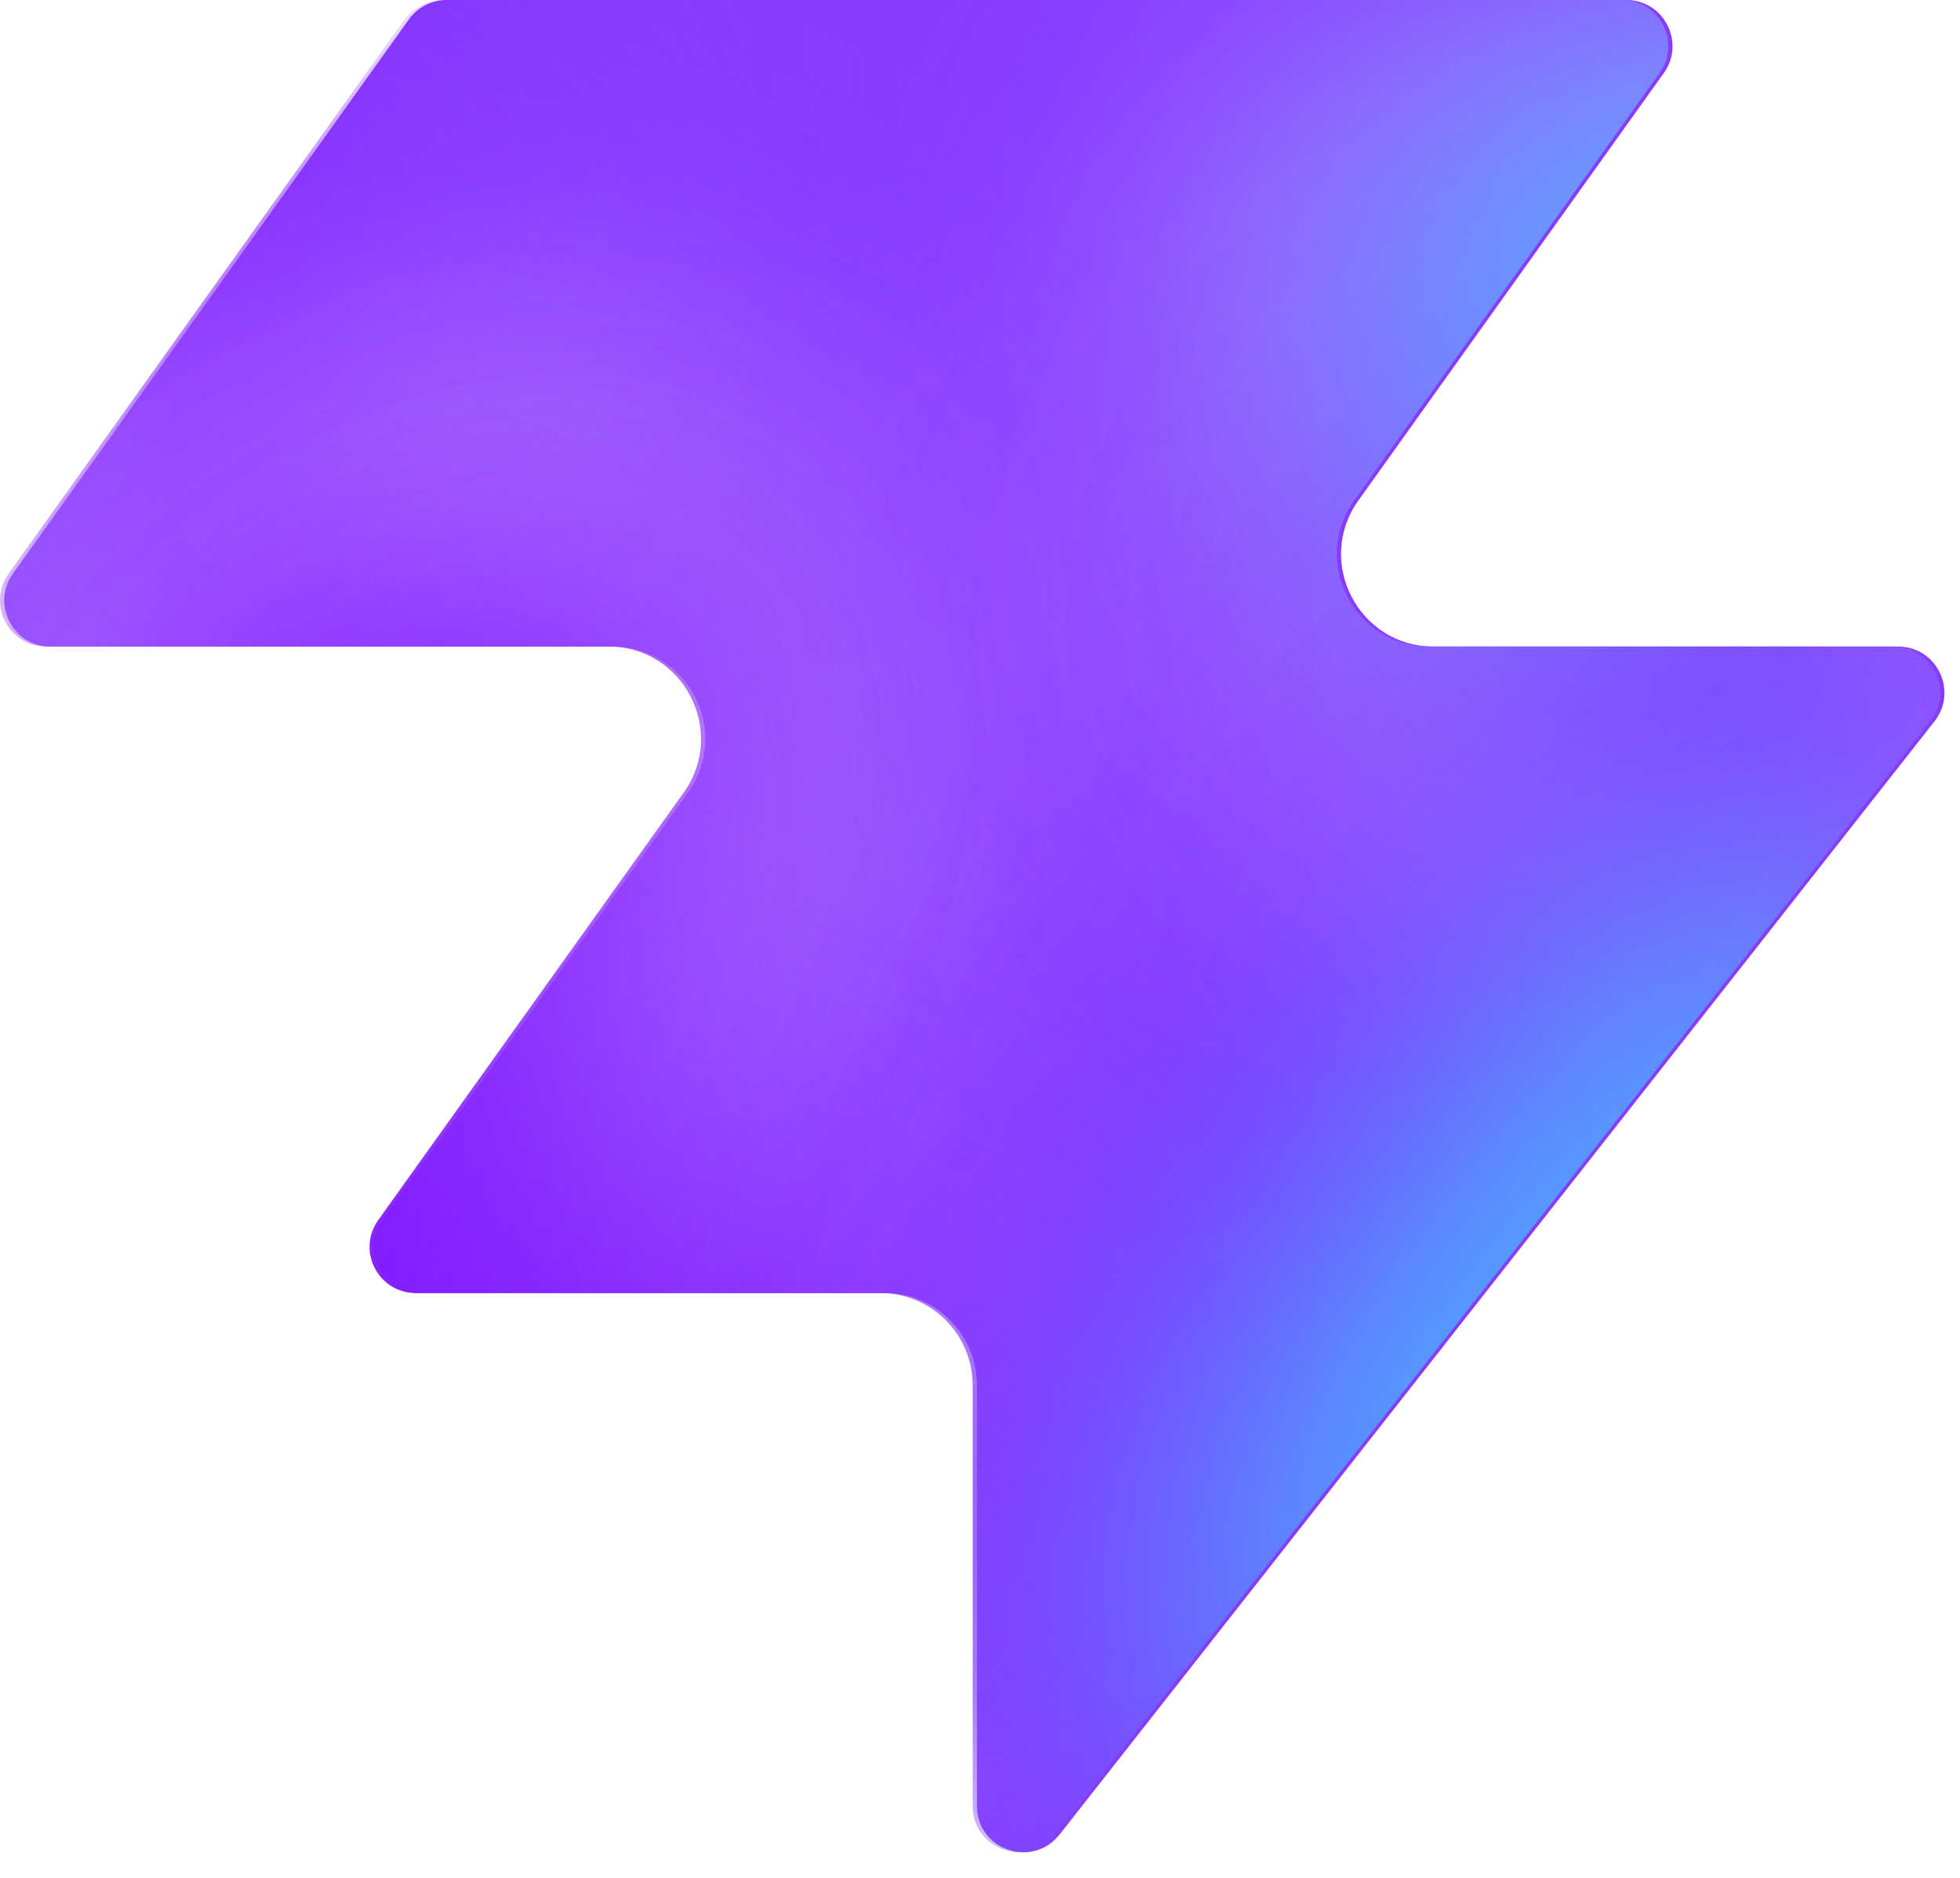
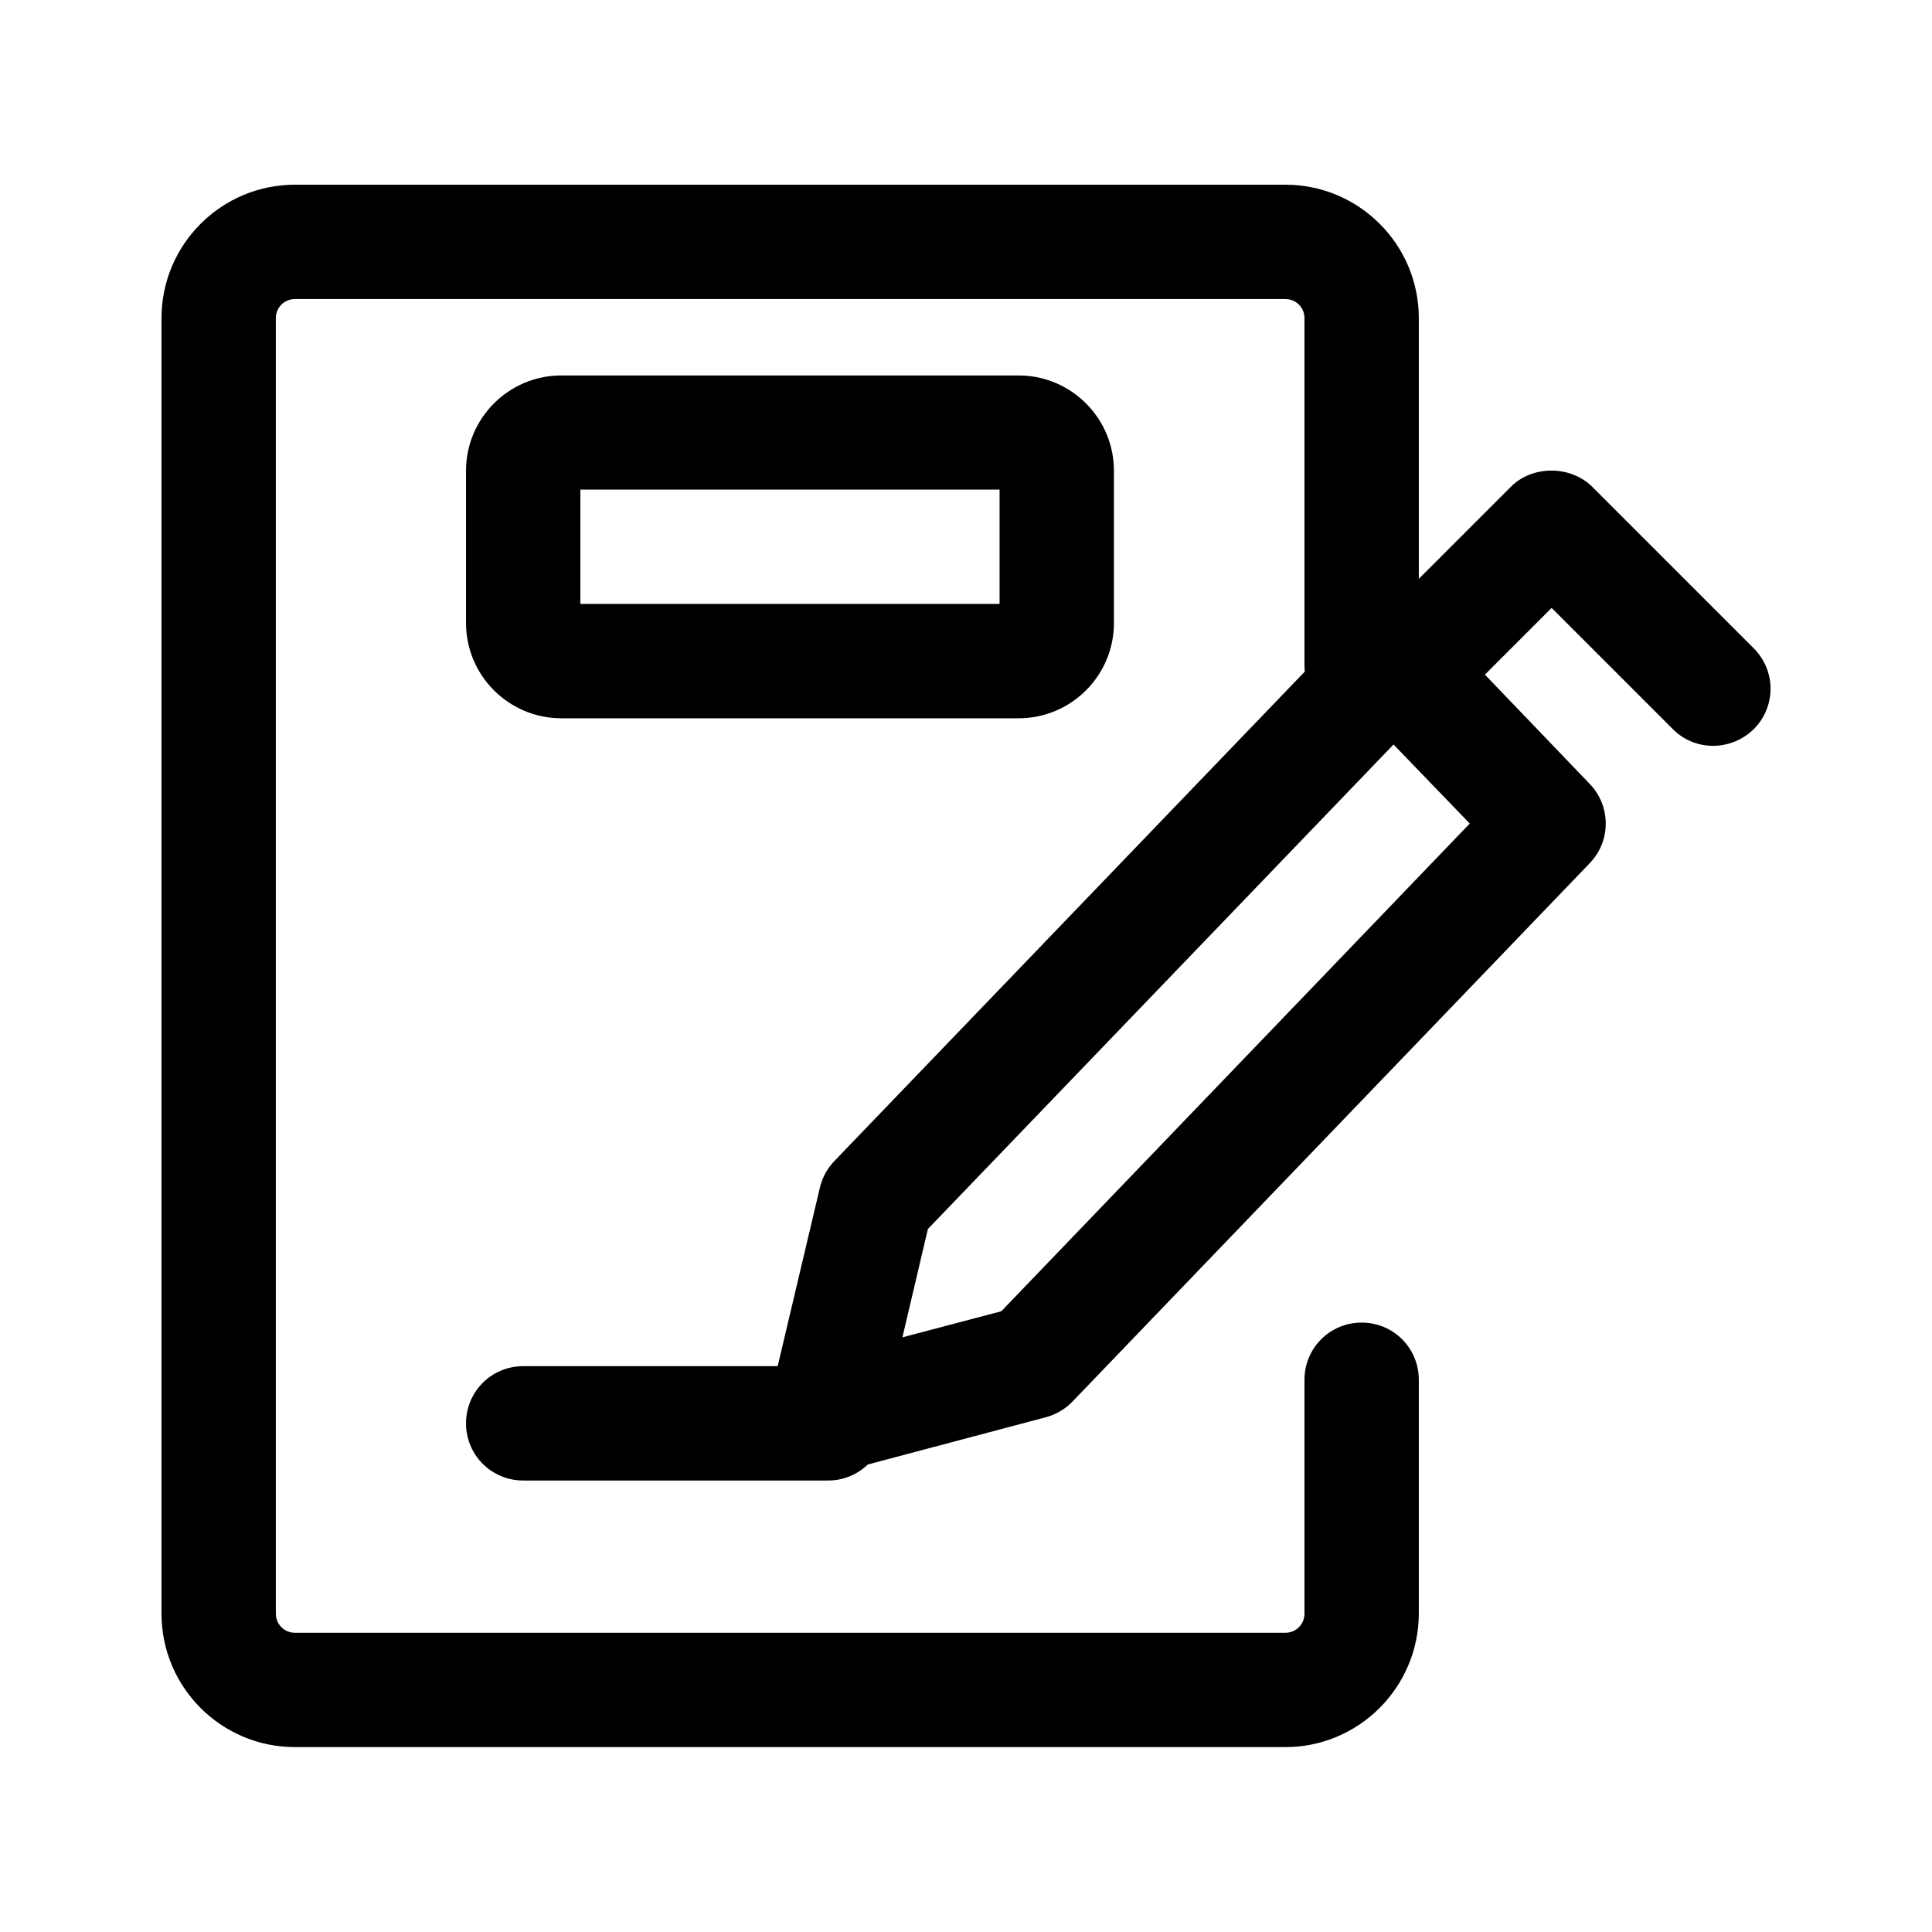
- <svg xmlns="http://www.w3.org/2000/svg" width="48" height="46" fill="none" viewBox="0 0 48 46">
-   <path fill="#863bff" d="M25.946 44.938c-.664.845-2.021.375-2.021-.698V33.937a2.26 2.26 0 0 0-2.262-2.262H10.287c-.92 0-1.456-1.04-.92-1.788l7.48-10.471c1.07-1.497 0-3.578-1.842-3.578H1.237c-.92 0-1.456-1.04-.92-1.788L10.013.474c.214-.297.556-.474.92-.474h28.894c.92 0 1.456 1.04.92 1.788l-7.48 10.471c-1.07 1.498 0 3.579 1.842 3.579h11.377c.943 0 1.473 1.088.89 1.83L25.947 44.94z" style="fill:#863bff;fill:color(display-p3 .525 .23 1);fill-opacity:1" />
-   <mask id="a" width="48" height="46" x="0" y="0" maskUnits="userSpaceOnUse" style="mask-type:alpha">
-     <path fill="#000" d="M25.842 44.938c-.664.844-2.021.375-2.021-.698V33.937a2.26 2.26 0 0 0-2.262-2.262H10.183c-.92 0-1.456-1.04-.92-1.788l7.48-10.471c1.07-1.498 0-3.579-1.842-3.579H1.133c-.92 0-1.456-1.04-.92-1.787L9.91.473c.214-.297.556-.474.92-.474h28.894c.92 0 1.456 1.04.92 1.788l-7.48 10.471c-1.07 1.498 0 3.578 1.842 3.578h11.377c.943 0 1.473 1.088.89 1.832L25.843 44.94z" style="fill:#000;fill-opacity:1" />
-   </mask>
-   <g mask="url(#a)">
-     <g filter="url(#b)">
-       <ellipse cx="5.508" cy="14.704" fill="#ede6ff" rx="5.508" ry="14.704" style="fill:#ede6ff;fill:color(display-p3 .927 .903 1);fill-opacity:1" transform="matrix(.00324 1 1 -.00324 -4.47 31.516)" />
-     </g>
-     <g filter="url(#c)">
-       <ellipse cx="10.399" cy="29.851" fill="#ede6ff" rx="10.399" ry="29.851" style="fill:#ede6ff;fill:color(display-p3 .927 .903 1);fill-opacity:1" transform="matrix(.00324 1 1 -.00324 -39.328 7.883)" />
-     </g>
-     <g filter="url(#d)">
-       <ellipse cx="5.508" cy="30.487" fill="#7e14ff" rx="5.508" ry="30.487" style="fill:#7e14ff;fill:color(display-p3 .492 .077 1);fill-opacity:1" transform="rotate(89.814 -25.913 -14.639)scale(1 -1)" />
-     </g>
-     <g filter="url(#e)">
-       <ellipse cx="5.508" cy="30.599" fill="#7e14ff" rx="5.508" ry="30.599" style="fill:#7e14ff;fill:color(display-p3 .492 .077 1);fill-opacity:1" transform="rotate(89.814 -32.644 -3.334)scale(1 -1)" />
-     </g>
-     <g filter="url(#f)">
-       <ellipse cx="5.508" cy="30.599" fill="#7e14ff" rx="5.508" ry="30.599" style="fill:#7e14ff;fill:color(display-p3 .492 .077 1);fill-opacity:1" transform="matrix(.00324 1 1 -.00324 -34.34 30.47)" />
-     </g>
-     <g filter="url(#g)">
-       <ellipse cx="14.072" cy="22.078" fill="#ede6ff" rx="14.072" ry="22.078" style="fill:#ede6ff;fill:color(display-p3 .927 .903 1);fill-opacity:1" transform="rotate(93.35 24.506 48.493)scale(-1 1)" />
-     </g>
-     <g filter="url(#h)">
-       <ellipse cx="3.47" cy="21.501" fill="#7e14ff" rx="3.47" ry="21.501" style="fill:#7e14ff;fill:color(display-p3 .492 .077 1);fill-opacity:1" transform="rotate(89.009 28.708 47.59)scale(-1 1)" />
-     </g>
-     <g filter="url(#i)">
-       <ellipse cx="3.47" cy="21.501" fill="#7e14ff" rx="3.47" ry="21.501" style="fill:#7e14ff;fill:color(display-p3 .492 .077 1);fill-opacity:1" transform="rotate(89.009 28.708 47.59)scale(-1 1)" />
-     </g>
-     <g filter="url(#j)">
-       <ellipse cx=".387" cy="8.972" fill="#7e14ff" rx="4.407" ry="29.108" style="fill:#7e14ff;fill:color(display-p3 .492 .077 1);fill-opacity:1" transform="rotate(39.51 .387 8.972)" />
-     </g>
-     <g filter="url(#k)">
-       <ellipse cx="47.523" cy="-6.092" fill="#7e14ff" rx="4.407" ry="29.108" style="fill:#7e14ff;fill:color(display-p3 .492 .077 1);fill-opacity:1" transform="rotate(37.892 47.523 -6.092)" />
-     </g>
-     <g filter="url(#l)">
-       <ellipse cx="41.412" cy="6.333" fill="#47bfff" rx="5.971" ry="9.665" style="fill:#47bfff;fill:color(display-p3 .28 .748 1);fill-opacity:1" transform="rotate(37.892 41.412 6.333)" />
-     </g>
-     <g filter="url(#m)">
-       <ellipse cx="-1.879" cy="38.332" fill="#7e14ff" rx="4.407" ry="29.108" style="fill:#7e14ff;fill:color(display-p3 .492 .077 1);fill-opacity:1" transform="rotate(37.892 -1.88 38.332)" />
-     </g>
-     <g filter="url(#n)">
-       <ellipse cx="-1.879" cy="38.332" fill="#7e14ff" rx="4.407" ry="29.108" style="fill:#7e14ff;fill:color(display-p3 .492 .077 1);fill-opacity:1" transform="rotate(37.892 -1.88 38.332)" />
-     </g>
-     <g filter="url(#o)">
-       <ellipse cx="35.651" cy="29.907" fill="#7e14ff" rx="4.407" ry="29.108" style="fill:#7e14ff;fill:color(display-p3 .492 .077 1);fill-opacity:1" transform="rotate(37.892 35.651 29.907)" />
-     </g>
-     <g filter="url(#p)">
-       <ellipse cx="38.418" cy="32.4" fill="#47bfff" rx="5.971" ry="15.297" style="fill:#47bfff;fill:color(display-p3 .28 .748 1);fill-opacity:1" transform="rotate(37.892 38.418 32.4)" />
-     </g>
-   </g>
-   <defs>
-     <filter id="b" width="60.045" height="41.654" x="-19.77" y="16.149" color-interpolation-filters="sRGB" filterUnits="userSpaceOnUse">
-       <feFlood flood-opacity="0" result="BackgroundImageFix" />
-       <feBlend in="SourceGraphic" in2="BackgroundImageFix" result="shape" />
-       <feGaussianBlur result="effect1_foregroundBlur_2002_17158" stdDeviation="7.659" />
-     </filter>
-     <filter id="c" width="90.34" height="51.437" x="-54.613" y="-7.533" color-interpolation-filters="sRGB" filterUnits="userSpaceOnUse">
-       <feFlood flood-opacity="0" result="BackgroundImageFix" />
-       <feBlend in="SourceGraphic" in2="BackgroundImageFix" result="shape" />
-       <feGaussianBlur result="effect1_foregroundBlur_2002_17158" stdDeviation="7.659" />
-     </filter>
-     <filter id="d" width="79.355" height="29.4" x="-49.64" y="2.03" color-interpolation-filters="sRGB" filterUnits="userSpaceOnUse">
-       <feFlood flood-opacity="0" result="BackgroundImageFix" />
-       <feBlend in="SourceGraphic" in2="BackgroundImageFix" result="shape" />
-       <feGaussianBlur result="effect1_foregroundBlur_2002_17158" stdDeviation="4.596" />
-     </filter>
-     <filter id="e" width="79.579" height="29.4" x="-45.045" y="20.029" color-interpolation-filters="sRGB" filterUnits="userSpaceOnUse">
-       <feFlood flood-opacity="0" result="BackgroundImageFix" />
-       <feBlend in="SourceGraphic" in2="BackgroundImageFix" result="shape" />
-       <feGaussianBlur result="effect1_foregroundBlur_2002_17158" stdDeviation="4.596" />
-     </filter>
-     <filter id="f" width="79.579" height="29.4" x="-43.513" y="21.178" color-interpolation-filters="sRGB" filterUnits="userSpaceOnUse">
-       <feFlood flood-opacity="0" result="BackgroundImageFix" />
-       <feBlend in="SourceGraphic" in2="BackgroundImageFix" result="shape" />
-       <feGaussianBlur result="effect1_foregroundBlur_2002_17158" stdDeviation="4.596" />
-     </filter>
-     <filter id="g" width="74.749" height="58.852" x="15.756" y="-17.901" color-interpolation-filters="sRGB" filterUnits="userSpaceOnUse">
-       <feFlood flood-opacity="0" result="BackgroundImageFix" />
-       <feBlend in="SourceGraphic" in2="BackgroundImageFix" result="shape" />
-       <feGaussianBlur result="effect1_foregroundBlur_2002_17158" stdDeviation="7.659" />
-     </filter>
-     <filter id="h" width="61.377" height="25.362" x="23.548" y="2.284" color-interpolation-filters="sRGB" filterUnits="userSpaceOnUse">
-       <feFlood flood-opacity="0" result="BackgroundImageFix" />
-       <feBlend in="SourceGraphic" in2="BackgroundImageFix" result="shape" />
-       <feGaussianBlur result="effect1_foregroundBlur_2002_17158" stdDeviation="4.596" />
-     </filter>
-     <filter id="i" width="61.377" height="25.362" x="23.548" y="2.284" color-interpolation-filters="sRGB" filterUnits="userSpaceOnUse">
-       <feFlood flood-opacity="0" result="BackgroundImageFix" />
-       <feBlend in="SourceGraphic" in2="BackgroundImageFix" result="shape" />
-       <feGaussianBlur result="effect1_foregroundBlur_2002_17158" stdDeviation="4.596" />
-     </filter>
-     <filter id="j" width="56.045" height="63.649" x="-27.636" y="-22.853" color-interpolation-filters="sRGB" filterUnits="userSpaceOnUse">
-       <feFlood flood-opacity="0" result="BackgroundImageFix" />
-       <feBlend in="SourceGraphic" in2="BackgroundImageFix" result="shape" />
-       <feGaussianBlur result="effect1_foregroundBlur_2002_17158" stdDeviation="4.596" />
-     </filter>
-     <filter id="k" width="54.814" height="64.646" x="20.116" y="-38.415" color-interpolation-filters="sRGB" filterUnits="userSpaceOnUse">
-       <feFlood flood-opacity="0" result="BackgroundImageFix" />
-       <feBlend in="SourceGraphic" in2="BackgroundImageFix" result="shape" />
-       <feGaussianBlur result="effect1_foregroundBlur_2002_17158" stdDeviation="4.596" />
-     </filter>
-     <filter id="l" width="33.541" height="35.313" x="24.641" y="-11.323" color-interpolation-filters="sRGB" filterUnits="userSpaceOnUse">
-       <feFlood flood-opacity="0" result="BackgroundImageFix" />
-       <feBlend in="SourceGraphic" in2="BackgroundImageFix" result="shape" />
-       <feGaussianBlur result="effect1_foregroundBlur_2002_17158" stdDeviation="4.596" />
-     </filter>
-     <filter id="m" width="54.814" height="64.646" x="-29.286" y="6.009" color-interpolation-filters="sRGB" filterUnits="userSpaceOnUse">
-       <feFlood flood-opacity="0" result="BackgroundImageFix" />
-       <feBlend in="SourceGraphic" in2="BackgroundImageFix" result="shape" />
-       <feGaussianBlur result="effect1_foregroundBlur_2002_17158" stdDeviation="4.596" />
-     </filter>
-     <filter id="n" width="54.814" height="64.646" x="-29.286" y="6.009" color-interpolation-filters="sRGB" filterUnits="userSpaceOnUse">
-       <feFlood flood-opacity="0" result="BackgroundImageFix" />
-       <feBlend in="SourceGraphic" in2="BackgroundImageFix" result="shape" />
-       <feGaussianBlur result="effect1_foregroundBlur_2002_17158" stdDeviation="4.596" />
-     </filter>
-     <filter id="o" width="54.814" height="64.646" x="8.244" y="-2.416" color-interpolation-filters="sRGB" filterUnits="userSpaceOnUse">
-       <feFlood flood-opacity="0" result="BackgroundImageFix" />
-       <feBlend in="SourceGraphic" in2="BackgroundImageFix" result="shape" />
-       <feGaussianBlur result="effect1_foregroundBlur_2002_17158" stdDeviation="4.596" />
-     </filter>
-     <filter id="p" width="39.409" height="43.623" x="18.713" y="10.588" color-interpolation-filters="sRGB" filterUnits="userSpaceOnUse">
-       <feFlood flood-opacity="0" result="BackgroundImageFix" />
-       <feBlend in="SourceGraphic" in2="BackgroundImageFix" result="shape" />
-       <feGaussianBlur result="effect1_foregroundBlur_2002_17158" stdDeviation="4.596" />
-     </filter>
-   </defs>
+ <svg xmlns="http://www.w3.org/2000/svg" class="svg-icon" style="width: 1em; height: 1em;vertical-align: middle;fill: currentColor;overflow: hidden;" viewBox="0 0 1024 1024" version="1.1">
+   <path d="M908 395.3c-7.8 0-15.5-2.9-21.4-8.9l-64.2-64.2-50 50c-11.9 11.9-31 11.9-42.9 0-11.9-11.9-11.9-31 0-42.9l71.4-71.4c11.3-11.3 31.4-11.3 42.9 0l85.7 85.7c11.9 11.9 11.9 31 0 42.9-6 5.8-13.8 8.8-21.5 8.8z" />
+   <path d="M437 781.2c-7.8 0-15.4-3.1-21.1-8.7-7.7-7.4-10.8-18.3-8.4-28.6l27.1-114.6c1.3-5.3 3.9-10.1 7.7-14l274.4-285.5c11.4-11.9 32.3-11.9 43.7 0l82.2 85.7c11.3 11.7 11.3 30.3 0 42L568.3 743c-3.9 4-8.8 6.8-14.1 8.2l-109.3 29c-2.6 0.7-5.2 1-7.9 1z m54.8-129.8l-13.5 57.4 52.4-13.8L779 436.5l-40.4-41.9-246.8 256.8z" />
+   <path d="M439 784.7H277.3c-16.8 0-30.3-13.5-30.3-30.3s13.5-30.3 30.3-30.3h161.6c16.8 0 30.3 13.5 30.3 30.3s-13.6 30.3-30.2 30.3zM539.9 380.7H297.5c-27.8 0-50.5-22.6-50.5-50.5v-80.7c0-27.8 22.6-50.5 50.5-50.5h242.4c27.8 0 50.5 22.6 50.5 50.5v80.8c0 27.8-22.7 50.4-50.5 50.4z m-232.3-60.6h222.2v-60.6H307.6v60.6z m232.3-60.6h0.1-0.1z" />
+   <path d="M681.3 926h-525c-39 0-70.7-31.7-70.7-70.7V168.6c0-39 31.7-70.7 70.7-70.7h525c39 0 70.7 31.7 70.7 70.7v183.9c0 16.8-13.5 30.3-30.3 30.3s-30.3-13.5-30.3-30.3V168.6c0-5.6-4.5-10.1-10.1-10.1h-525c-5.6 0-10.1 4.5-10.1 10.1v686.7c0 5.6 4.5 10.1 10.1 10.1h525c5.6 0 10.1-4.5 10.1-10.1v-124c0-16.8 13.5-30.3 30.3-30.3s30.3 13.5 30.3 30.3v124c-0.1 39-31.8 70.7-70.7 70.7z" />
</svg>
